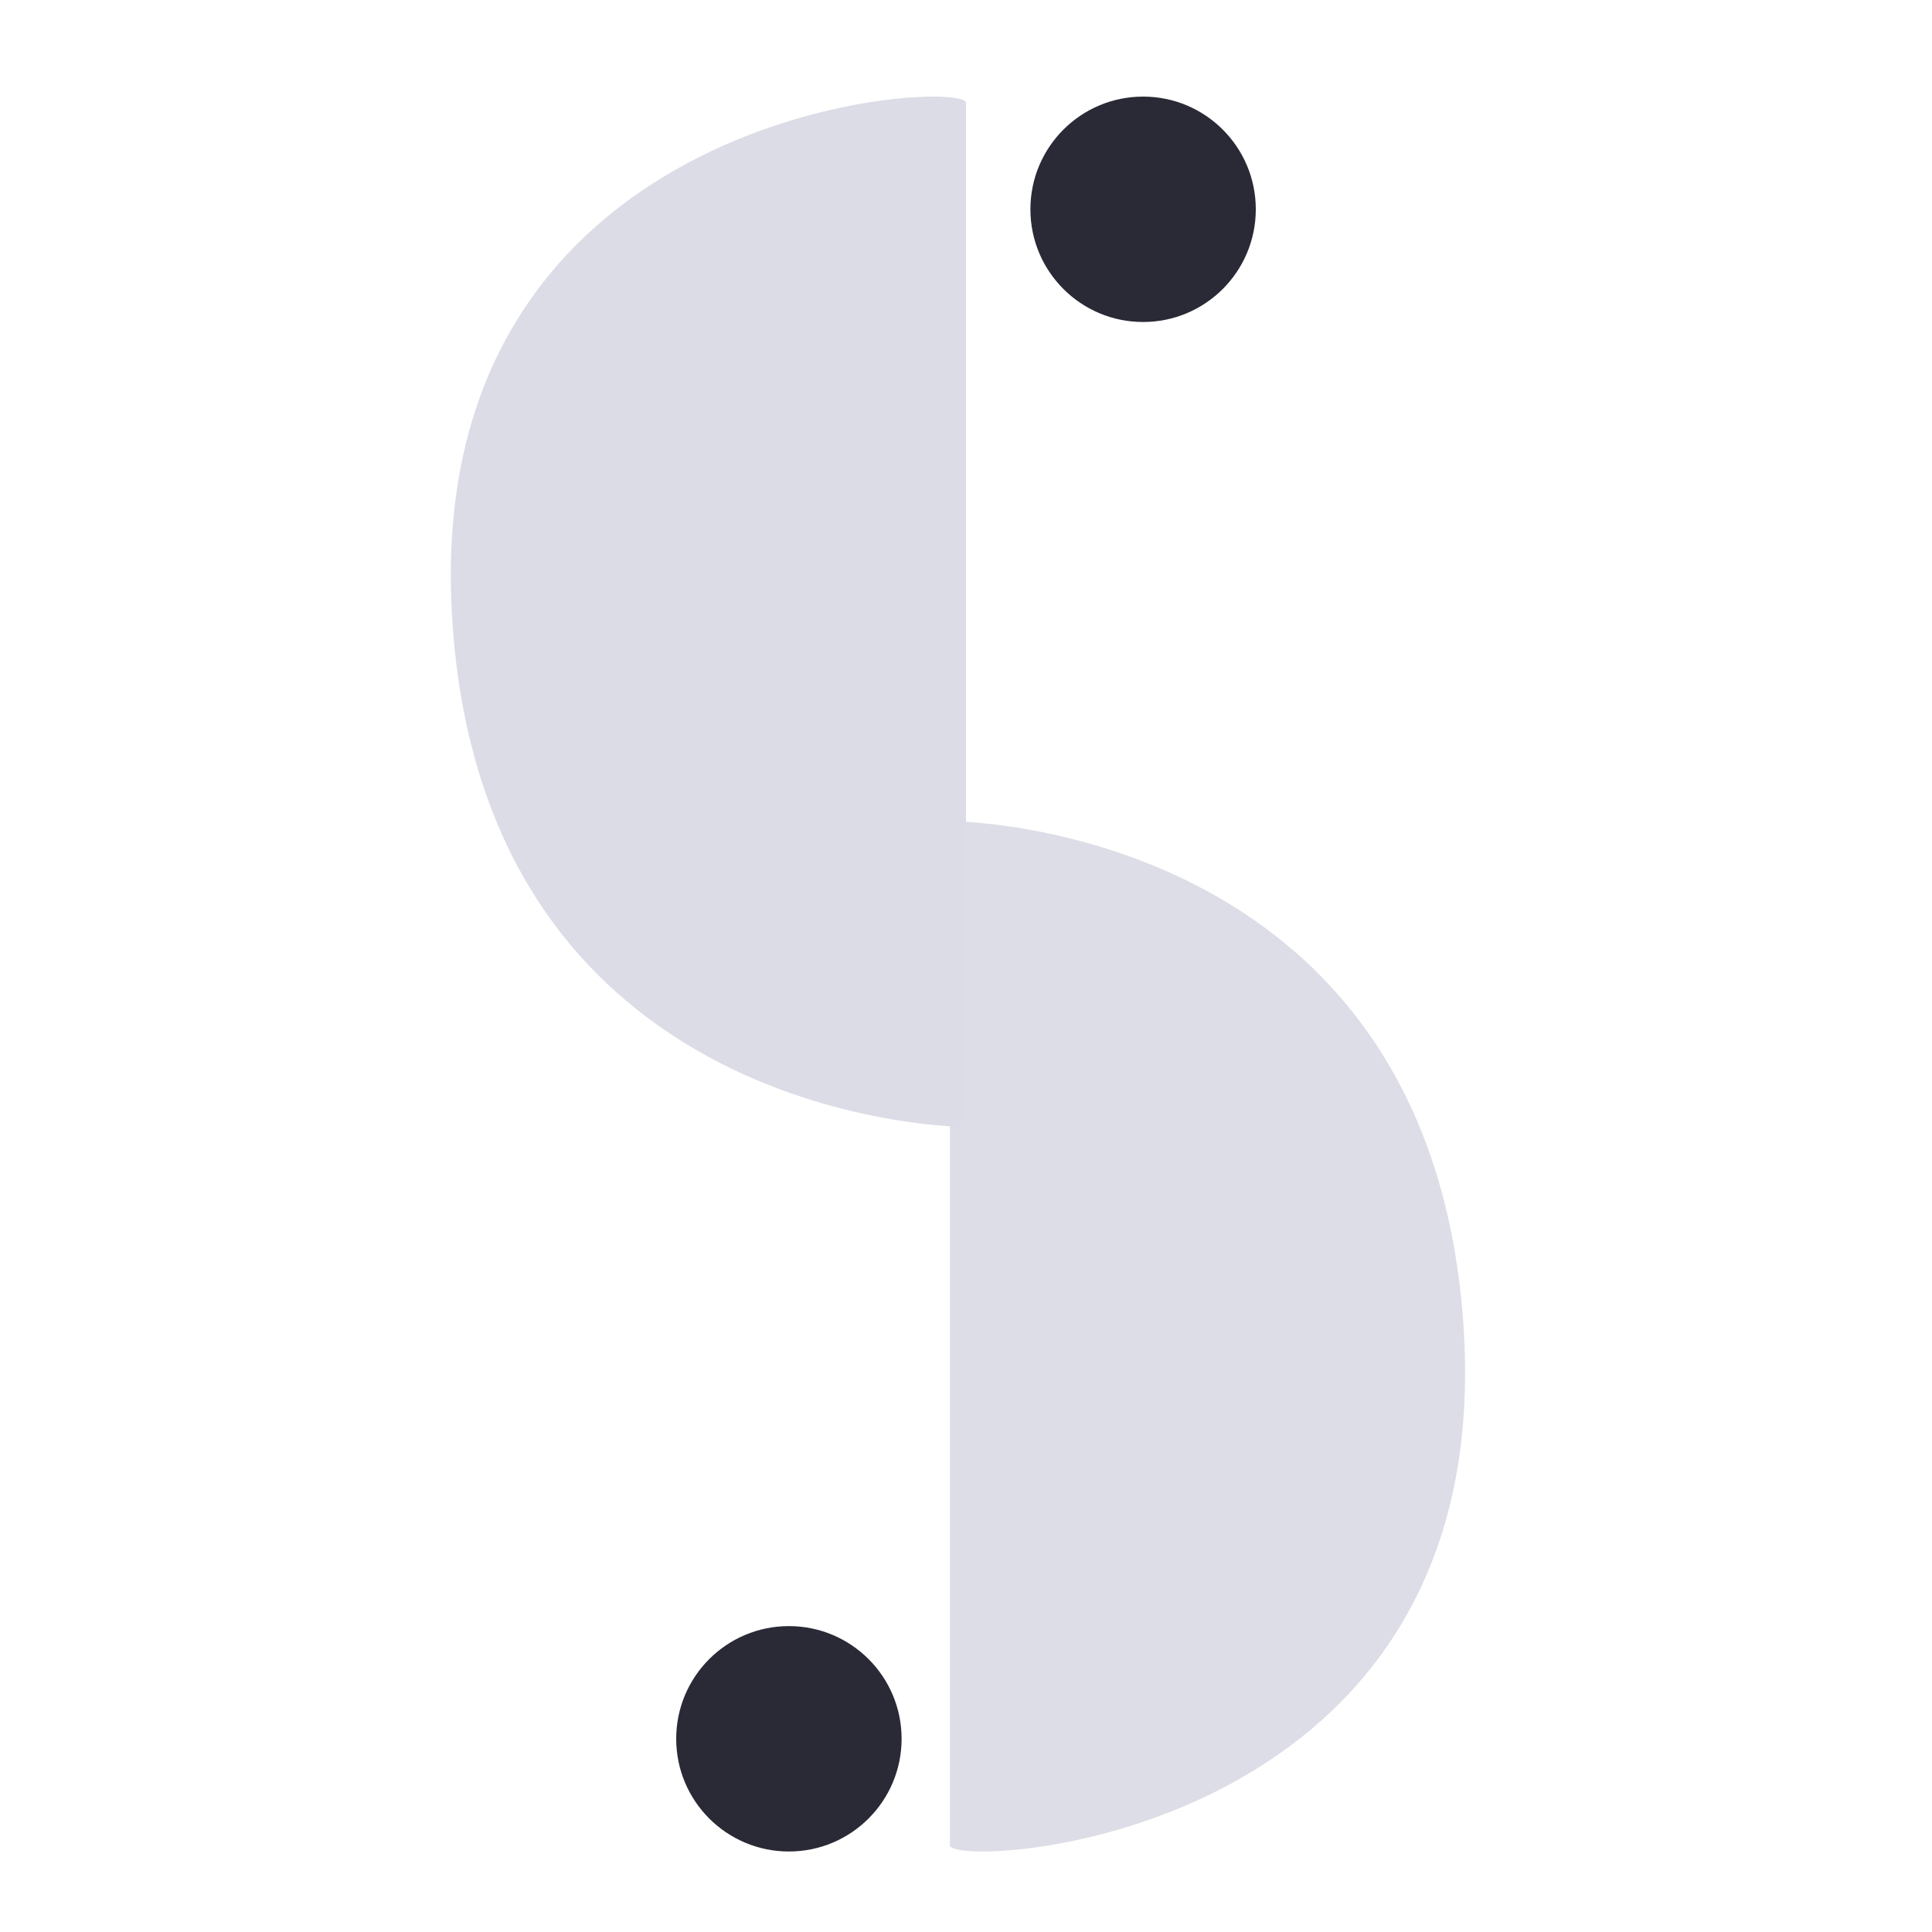
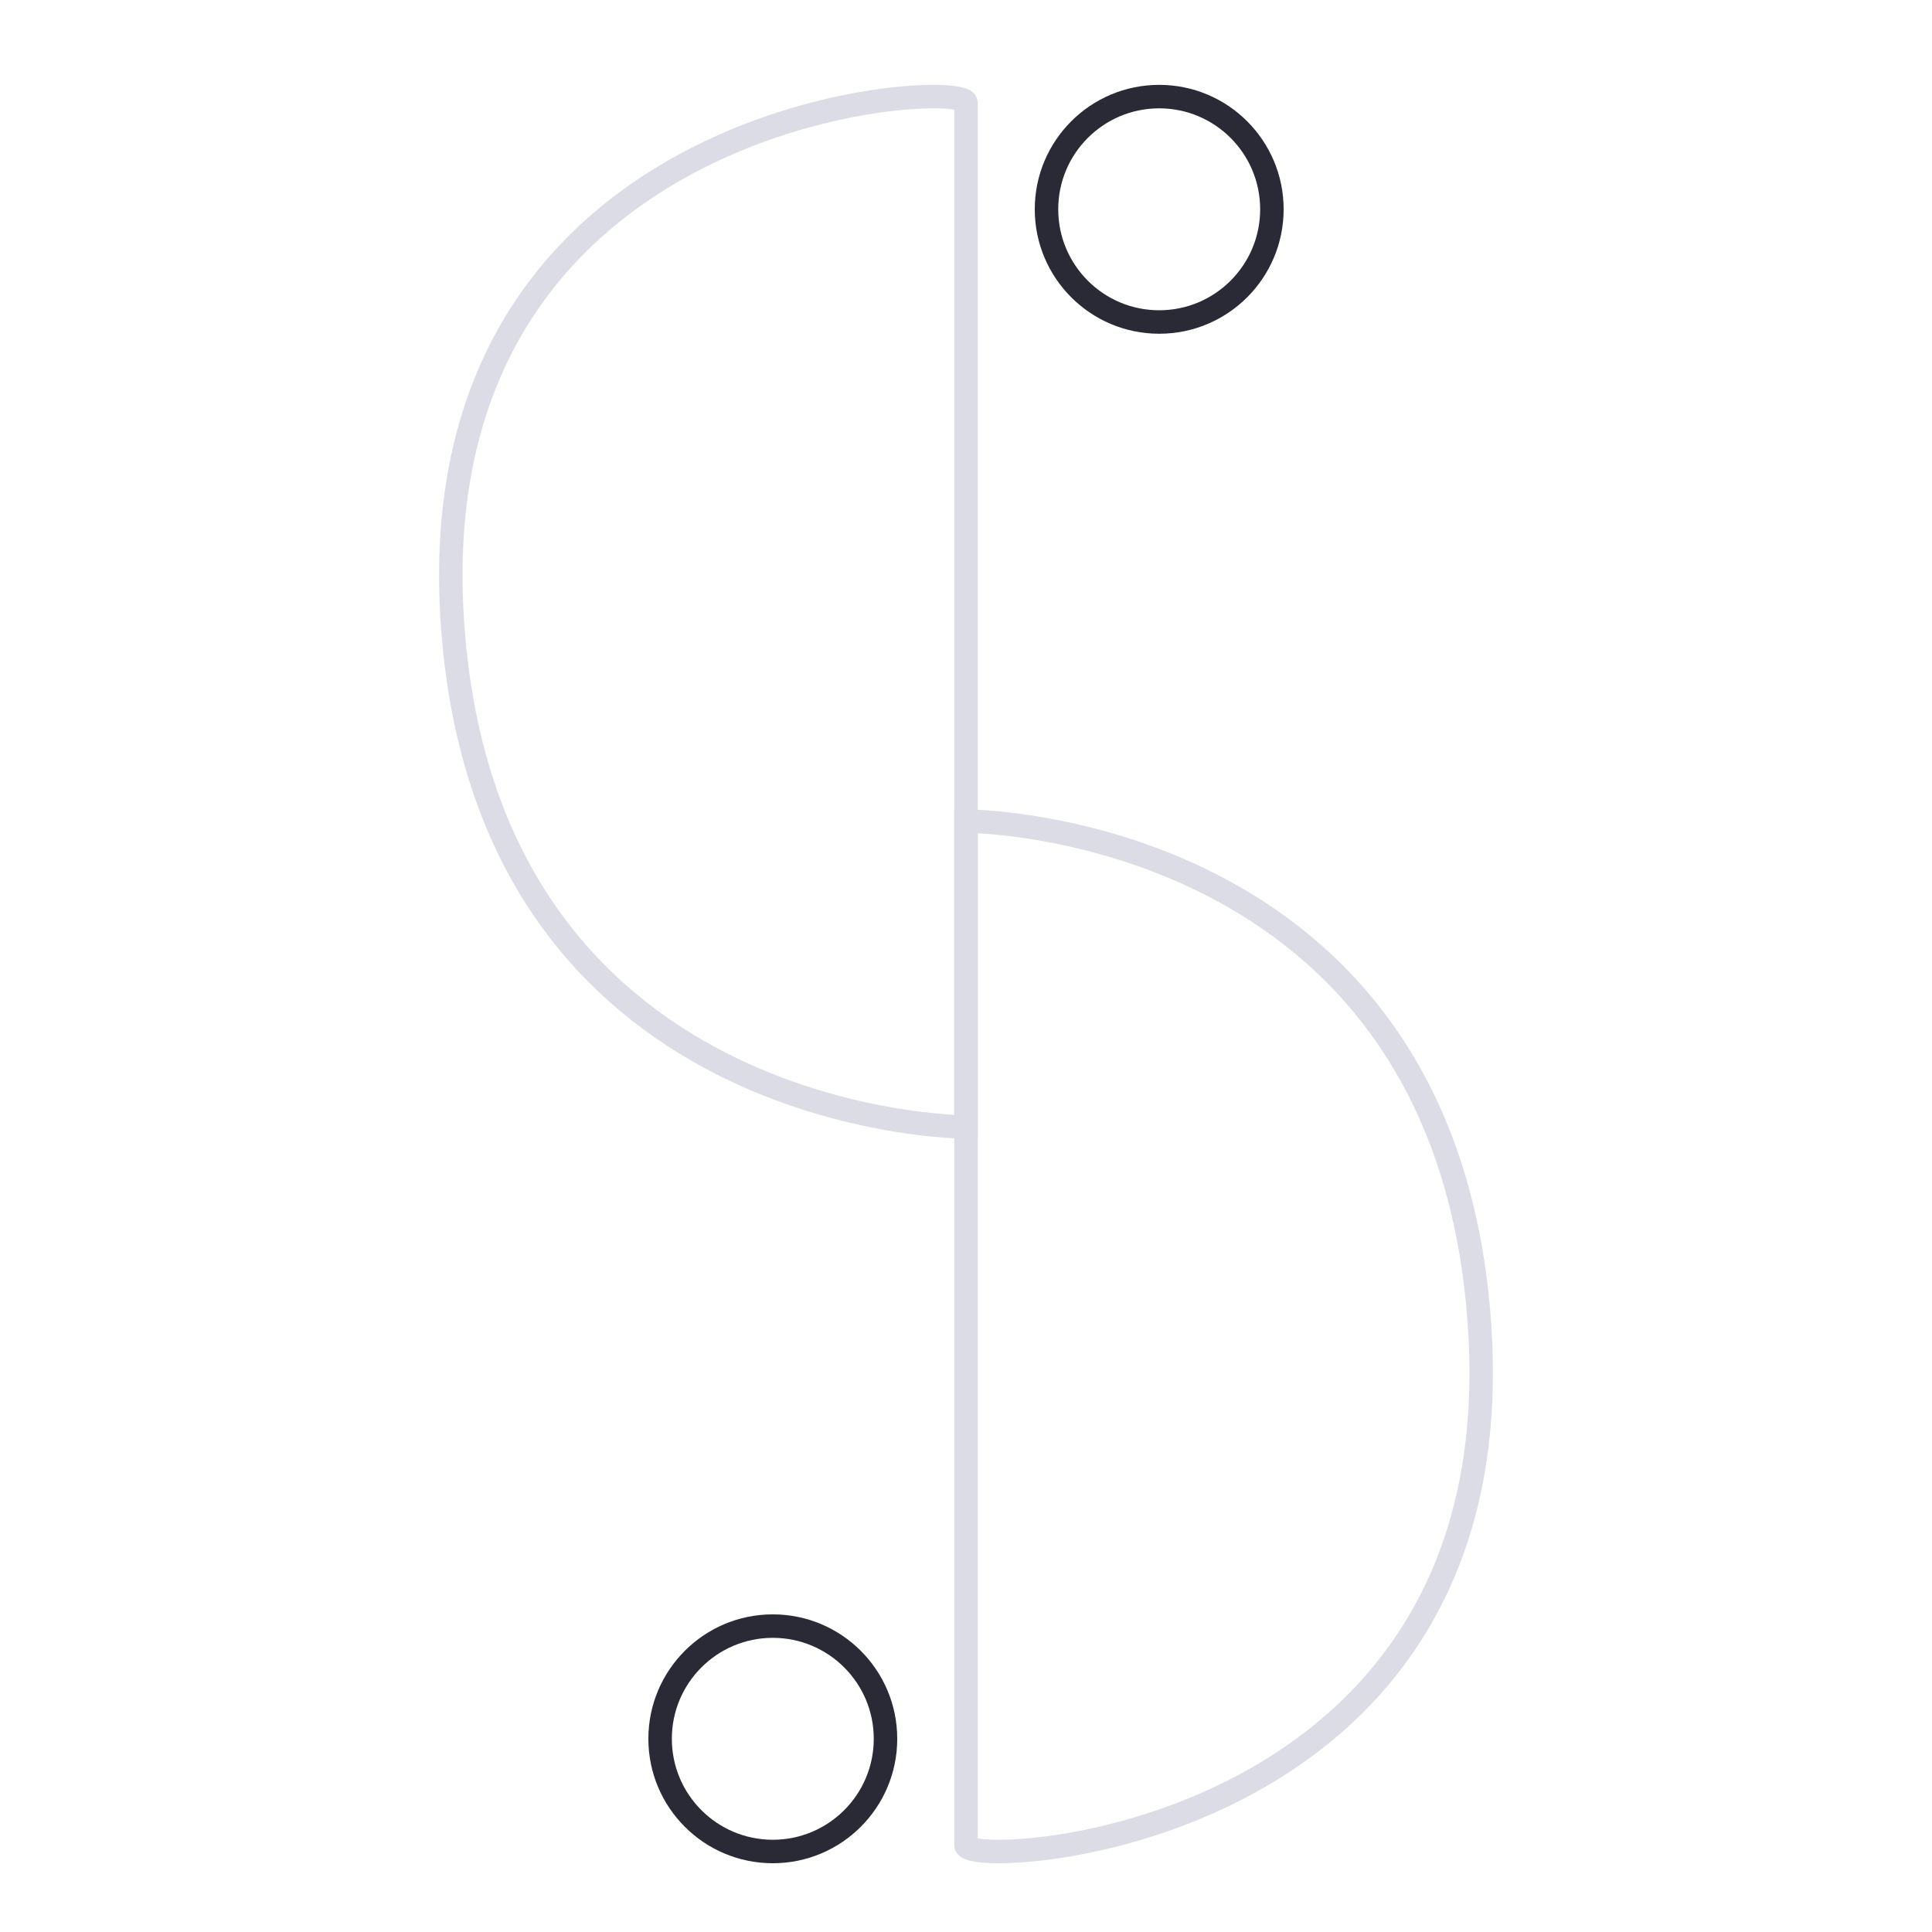
<svg xmlns="http://www.w3.org/2000/svg" width="120px" height="120px" viewBox="0 0 120 120" version="1.1">
  <defs />
  <g id="assets" stroke="none" stroke-width="1" fill="none" fill-rule="evenodd">
-     <g id="logo-samihah">
+     <g id="logo-samihah" stroke-width="1.458">
      <g id="Group" transform="translate(28, 6)">
-         <path d="M63,109 C63,109 63,46.902 63,45.386 C63,43.869 29.238,45.386 31.072,77.193 C32.906,109 63,109 63,109 Z" id="Oval-Copy-2" fill="#DDDDE7" transform="translate(47, 77) rotate(-180) translate(-47, -77) " />
-         <circle id="Oval-2-Copy" fill="#2A2A36" cx="43" cy="7" r="7" />
-         <path d="M32,64 C32,64 32,1.902 32,0.386 C32,-1.131 -1.762,0.386 0.072,32.193 C1.906,64 32,64 32,64 Z" id="Oval" fill="#DCDCE7" />
-         <circle id="Oval-2-Copy-2" fill="#2A2A36" cx="21" cy="102" r="7" />
+         <path d="M64,109 C64,109 64,46.902 64,45.386 C64,43.869 30.238,45.386 32.072,77.193 C33.906,109 64,109 64,109 Z" id="Oval-Copy-2" stroke="#DCDCE7" transform="translate(48, 77) rotate(-180) translate(-48, -77) " />
+         <circle id="Oval-2-Copy" stroke="#2A2A36" cx="44" cy="7" r="7" />
+         <path d="M32,64 C32,64 32,1.902 32,0.386 C32,-1.131 -1.762,0.386 0.072,32.193 C1.906,64 32,64 32,64 Z" id="Oval" stroke="#DCDCE7" />
+         <circle id="Oval-2-Copy-2" stroke="#2A2A36" cx="20" cy="102" r="7" />
      </g>
    </g>
  </g>
</svg>
